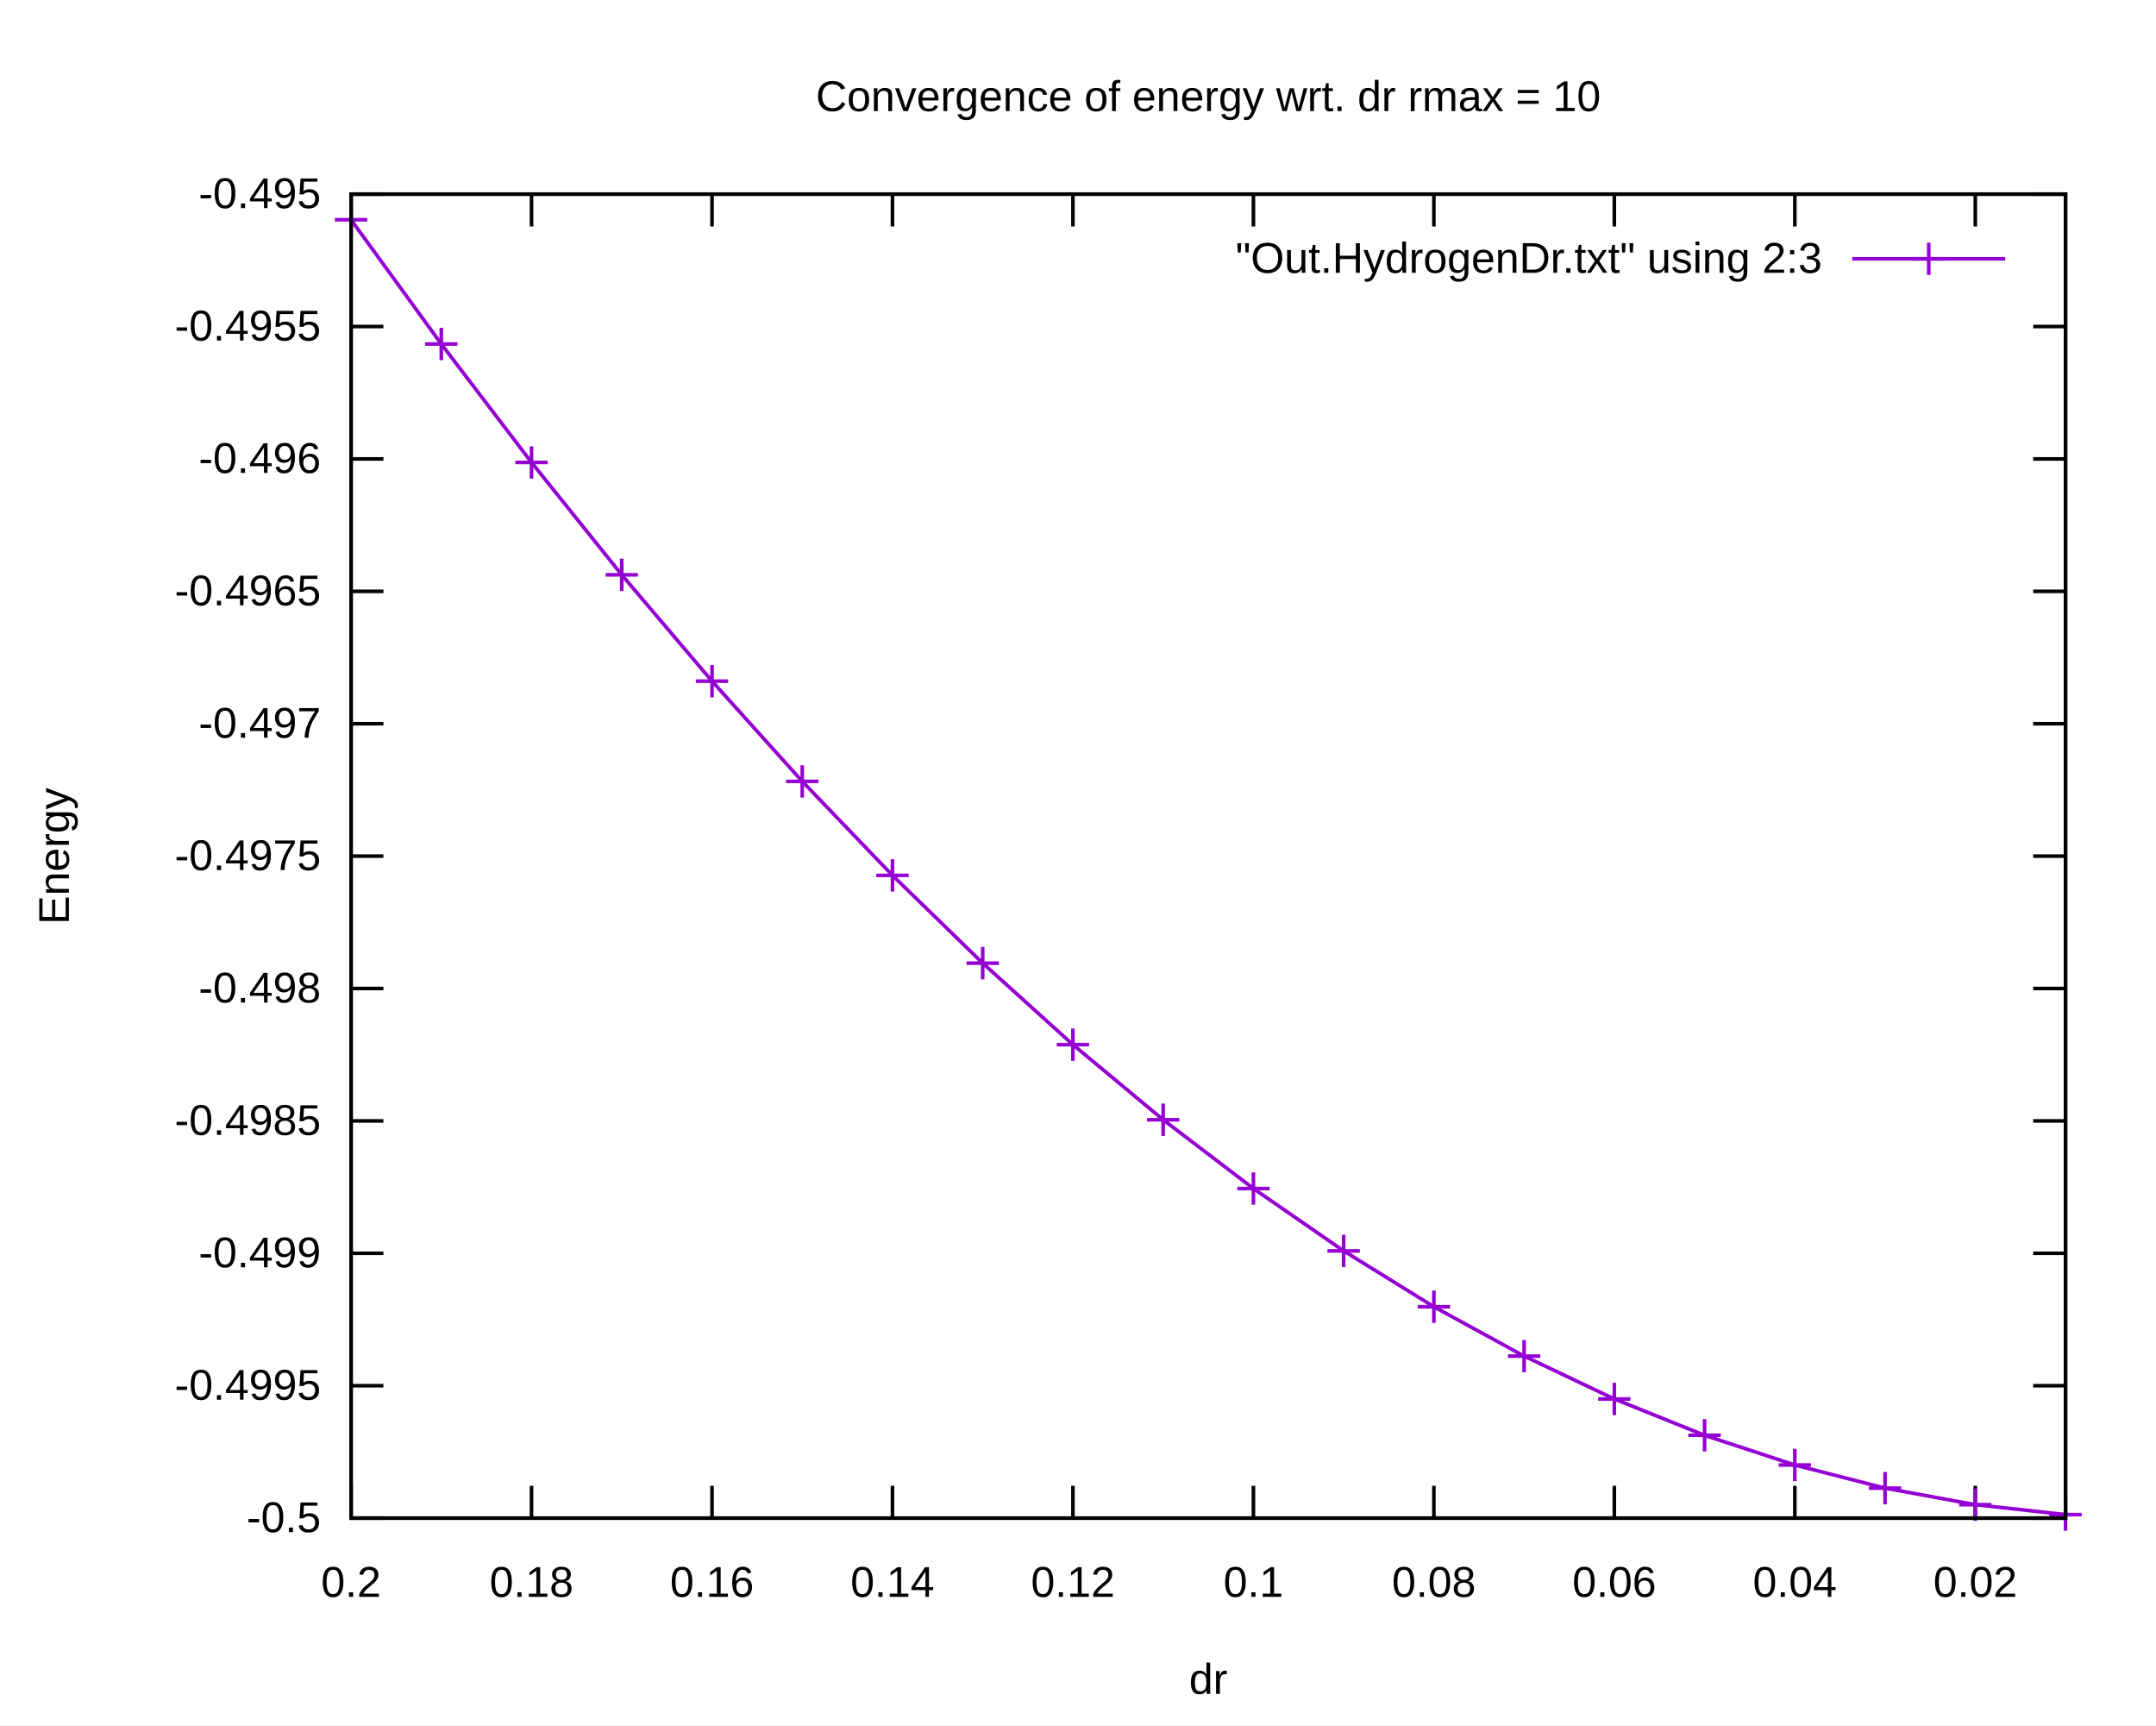
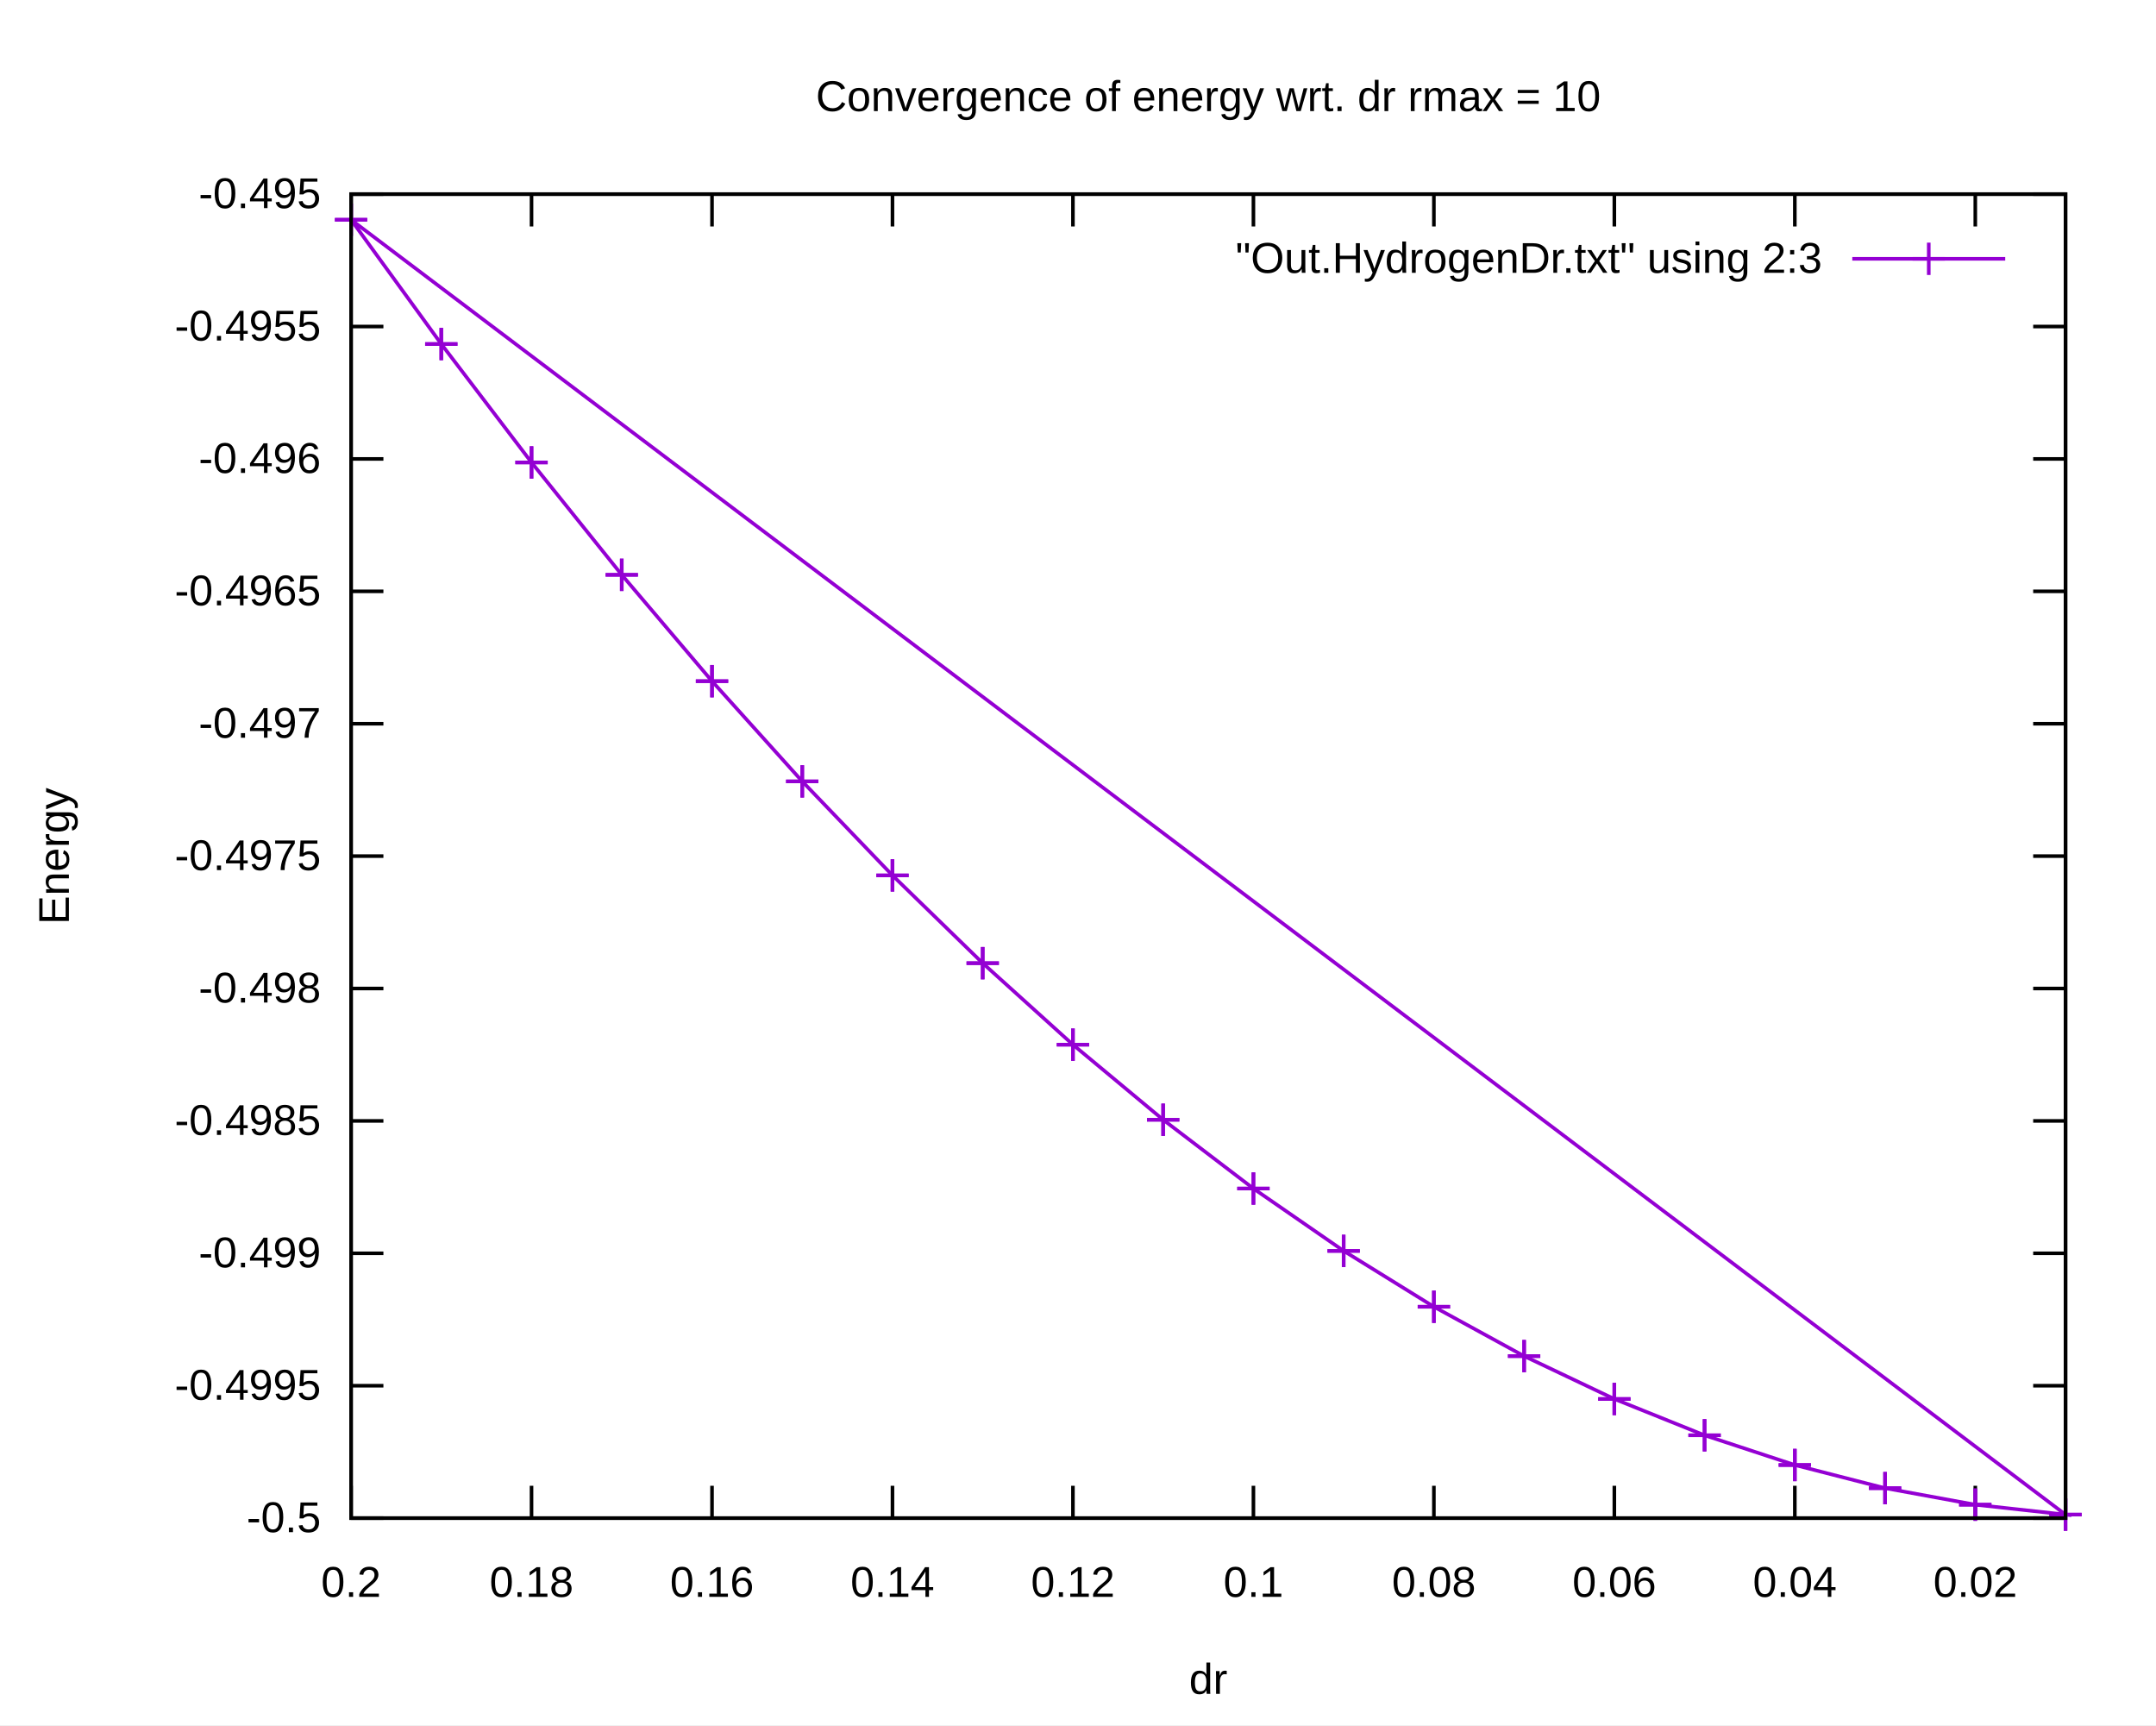
<svg xmlns="http://www.w3.org/2000/svg" xmlns:xlink="http://www.w3.org/1999/xlink" width="600" height="480" viewBox="0 0 600 480">
  <g id="gnuplot_canvas">
    <rect x="0" y="0" width="600" height="480" fill="#ffffff" />
    <defs>
      <circle id="gpDot" r="0.5" stroke-width="0.5" stroke="currentColor" />
      <path id="gpPt0" stroke-width="0.222" stroke="currentColor" d="M-1,0 h2 M0,-1 v2" />
      <path id="gpPt1" stroke-width="0.222" stroke="currentColor" d="M-1,-1 L1,1 M1,-1 L-1,1" />
      <path id="gpPt2" stroke-width="0.222" stroke="currentColor" d="M-1,0 L1,0 M0,-1 L0,1 M-1,-1 L1,1 M-1,1 L1,-1" />
      <rect id="gpPt3" stroke-width="0.222" stroke="currentColor" x="-1" y="-1" width="2" height="2" />
      <rect id="gpPt4" stroke-width="0.222" stroke="currentColor" fill="currentColor" x="-1" y="-1" width="2" height="2" />
      <circle id="gpPt5" stroke-width="0.222" stroke="currentColor" cx="0" cy="0" r="1" />
      <use xlink:href="#gpPt5" id="gpPt6" fill="currentColor" stroke="none" />
      <path id="gpPt7" stroke-width="0.222" stroke="currentColor" d="M0,-1.33 L-1.33,0.67 L1.33,0.67 z" />
      <use xlink:href="#gpPt7" id="gpPt8" fill="currentColor" stroke="none" />
      <use xlink:href="#gpPt7" id="gpPt9" stroke="currentColor" transform="rotate(180)" />
      <use xlink:href="#gpPt9" id="gpPt10" fill="currentColor" stroke="none" />
      <use xlink:href="#gpPt3" id="gpPt11" stroke="currentColor" transform="rotate(45)" />
      <use xlink:href="#gpPt11" id="gpPt12" fill="currentColor" stroke="none" />
      <path id="gpPt13" stroke-width="0.222" stroke="currentColor" d="M0,1.330 L1.265,0.411 L0.782,-1.067 L-0.782,-1.076 L-1.265,0.411 z" />
      <use xlink:href="#gpPt13" id="gpPt14" fill="currentColor" stroke="none" />
      <filter id="textbox" filterUnits="objectBoundingBox" x="0" y="0" height="1" width="1">
        <feFlood flood-color="#FFFFFF" flood-opacity="1" result="bgnd" />
        <feComposite in="SourceGraphic" in2="bgnd" operator="atop" />
      </filter>
      <filter id="greybox" filterUnits="objectBoundingBox" x="0" y="0" height="1" width="1">
        <feFlood flood-color="lightgrey" flood-opacity="1" result="grey" />
        <feComposite in="SourceGraphic" in2="grey" operator="atop" />
      </filter>
    </defs>
    <g fill="none" color="#FFFFFF" stroke="currentColor" stroke-width="1.00" stroke-linecap="butt" stroke-linejoin="miter">
</g>
    <g fill="none" color="black" stroke="currentColor" stroke-width="1.00" stroke-linecap="butt" stroke-linejoin="miter">
      <path stroke="black" d="M97.70,422.40 L106.70,422.40 M574.82,422.40 L565.82,422.40  " />
      <g transform="translate(89.31,426.30)" stroke="none" fill="black" font-family="Arial" font-size="12.00" text-anchor="end">
        <text>
          <tspan font-family="Arial">-0.5</tspan>
        </text>
      </g>
    </g>
    <g fill="none" color="black" stroke="currentColor" stroke-width="1.00" stroke-linecap="butt" stroke-linejoin="miter">
      <path stroke="black" d="M97.70,385.56 L106.70,385.56 M574.82,385.56 L565.82,385.56  " />
      <g transform="translate(89.31,389.46)" stroke="none" fill="black" font-family="Arial" font-size="12.00" text-anchor="end">
        <text>
          <tspan font-family="Arial">-0.4995</tspan>
        </text>
      </g>
    </g>
    <g fill="none" color="black" stroke="currentColor" stroke-width="1.00" stroke-linecap="butt" stroke-linejoin="miter">
      <path stroke="black" d="M97.70,348.72 L106.70,348.72 M574.82,348.72 L565.82,348.72  " />
      <g transform="translate(89.31,352.62)" stroke="none" fill="black" font-family="Arial" font-size="12.00" text-anchor="end">
        <text>
          <tspan font-family="Arial">-0.499</tspan>
        </text>
      </g>
    </g>
    <g fill="none" color="black" stroke="currentColor" stroke-width="1.00" stroke-linecap="butt" stroke-linejoin="miter">
      <path stroke="black" d="M97.70,311.88 L106.70,311.88 M574.82,311.88 L565.82,311.88  " />
      <g transform="translate(89.31,315.78)" stroke="none" fill="black" font-family="Arial" font-size="12.00" text-anchor="end">
        <text>
          <tspan font-family="Arial">-0.4985</tspan>
        </text>
      </g>
    </g>
    <g fill="none" color="black" stroke="currentColor" stroke-width="1.00" stroke-linecap="butt" stroke-linejoin="miter">
      <path stroke="black" d="M97.70,275.04 L106.70,275.04 M574.82,275.04 L565.82,275.04  " />
      <g transform="translate(89.31,278.94)" stroke="none" fill="black" font-family="Arial" font-size="12.00" text-anchor="end">
        <text>
          <tspan font-family="Arial">-0.498</tspan>
        </text>
      </g>
    </g>
    <g fill="none" color="black" stroke="currentColor" stroke-width="1.00" stroke-linecap="butt" stroke-linejoin="miter">
      <path stroke="black" d="M97.70,238.20 L106.70,238.20 M574.82,238.20 L565.82,238.20  " />
      <g transform="translate(89.31,242.10)" stroke="none" fill="black" font-family="Arial" font-size="12.00" text-anchor="end">
        <text>
          <tspan font-family="Arial">-0.4975</tspan>
        </text>
      </g>
    </g>
    <g fill="none" color="black" stroke="currentColor" stroke-width="1.00" stroke-linecap="butt" stroke-linejoin="miter">
      <path stroke="black" d="M97.70,201.37 L106.70,201.37 M574.82,201.37 L565.82,201.37  " />
      <g transform="translate(89.31,205.27)" stroke="none" fill="black" font-family="Arial" font-size="12.00" text-anchor="end">
        <text>
          <tspan font-family="Arial">-0.497</tspan>
        </text>
      </g>
    </g>
    <g fill="none" color="black" stroke="currentColor" stroke-width="1.00" stroke-linecap="butt" stroke-linejoin="miter">
      <path stroke="black" d="M97.70,164.53 L106.70,164.53 M574.82,164.53 L565.82,164.53  " />
      <g transform="translate(89.31,168.43)" stroke="none" fill="black" font-family="Arial" font-size="12.00" text-anchor="end">
        <text>
          <tspan font-family="Arial">-0.4965</tspan>
        </text>
      </g>
    </g>
    <g fill="none" color="black" stroke="currentColor" stroke-width="1.00" stroke-linecap="butt" stroke-linejoin="miter">
      <path stroke="black" d="M97.70,127.69 L106.70,127.69 M574.82,127.69 L565.82,127.69  " />
      <g transform="translate(89.31,131.59)" stroke="none" fill="black" font-family="Arial" font-size="12.00" text-anchor="end">
        <text>
          <tspan font-family="Arial">-0.496</tspan>
        </text>
      </g>
    </g>
    <g fill="none" color="black" stroke="currentColor" stroke-width="1.00" stroke-linecap="butt" stroke-linejoin="miter">
      <path stroke="black" d="M97.70,90.85 L106.70,90.85 M574.82,90.85 L565.82,90.85  " />
      <g transform="translate(89.31,94.75)" stroke="none" fill="black" font-family="Arial" font-size="12.00" text-anchor="end">
        <text>
          <tspan font-family="Arial">-0.4955</tspan>
        </text>
      </g>
    </g>
    <g fill="none" color="black" stroke="currentColor" stroke-width="1.00" stroke-linecap="butt" stroke-linejoin="miter">
      <path stroke="black" d="M97.70,54.01 L106.70,54.01 M574.82,54.01 L565.82,54.01  " />
      <g transform="translate(89.31,57.91)" stroke="none" fill="black" font-family="Arial" font-size="12.00" text-anchor="end">
        <text>
          <tspan font-family="Arial">-0.495</tspan>
        </text>
      </g>
    </g>
    <g fill="none" color="black" stroke="currentColor" stroke-width="1.00" stroke-linecap="butt" stroke-linejoin="miter">
      <path stroke="black" d="M549.71,422.40 L549.71,413.40 M549.71,54.01 L549.71,63.01  " />
      <g transform="translate(549.71,444.30)" stroke="none" fill="black" font-family="Arial" font-size="12.00" text-anchor="middle">
        <text>
          <tspan font-family="Arial"> 0.02</tspan>
        </text>
      </g>
    </g>
    <g fill="none" color="black" stroke="currentColor" stroke-width="1.00" stroke-linecap="butt" stroke-linejoin="miter">
      <path stroke="black" d="M499.49,422.40 L499.49,413.40 M499.49,54.01 L499.49,63.01  " />
      <g transform="translate(499.49,444.30)" stroke="none" fill="black" font-family="Arial" font-size="12.00" text-anchor="middle">
        <text>
          <tspan font-family="Arial"> 0.04</tspan>
        </text>
      </g>
    </g>
    <g fill="none" color="black" stroke="currentColor" stroke-width="1.00" stroke-linecap="butt" stroke-linejoin="miter">
      <path stroke="black" d="M449.26,422.40 L449.26,413.40 M449.26,54.01 L449.26,63.01  " />
      <g transform="translate(449.26,444.30)" stroke="none" fill="black" font-family="Arial" font-size="12.00" text-anchor="middle">
        <text>
          <tspan font-family="Arial"> 0.06</tspan>
        </text>
      </g>
    </g>
    <g fill="none" color="black" stroke="currentColor" stroke-width="1.00" stroke-linecap="butt" stroke-linejoin="miter">
      <path stroke="black" d="M399.04,422.40 L399.04,413.40 M399.04,54.01 L399.04,63.01  " />
      <g transform="translate(399.04,444.30)" stroke="none" fill="black" font-family="Arial" font-size="12.00" text-anchor="middle">
        <text>
          <tspan font-family="Arial"> 0.08</tspan>
        </text>
      </g>
    </g>
    <g fill="none" color="black" stroke="currentColor" stroke-width="1.00" stroke-linecap="butt" stroke-linejoin="miter">
      <path stroke="black" d="M348.82,422.40 L348.82,413.40 M348.82,54.01 L348.82,63.01  " />
      <g transform="translate(348.82,444.30)" stroke="none" fill="black" font-family="Arial" font-size="12.00" text-anchor="middle">
        <text>
          <tspan font-family="Arial"> 0.1</tspan>
        </text>
      </g>
    </g>
    <g fill="none" color="black" stroke="currentColor" stroke-width="1.00" stroke-linecap="butt" stroke-linejoin="miter">
      <path stroke="black" d="M298.59,422.40 L298.59,413.40 M298.59,54.01 L298.59,63.01  " />
      <g transform="translate(298.59,444.30)" stroke="none" fill="black" font-family="Arial" font-size="12.00" text-anchor="middle">
        <text>
          <tspan font-family="Arial"> 0.12</tspan>
        </text>
      </g>
    </g>
    <g fill="none" color="black" stroke="currentColor" stroke-width="1.00" stroke-linecap="butt" stroke-linejoin="miter">
      <path stroke="black" d="M248.37,422.40 L248.37,413.40 M248.37,54.01 L248.37,63.01  " />
      <g transform="translate(248.37,444.30)" stroke="none" fill="black" font-family="Arial" font-size="12.00" text-anchor="middle">
        <text>
          <tspan font-family="Arial"> 0.14</tspan>
        </text>
      </g>
    </g>
    <g fill="none" color="black" stroke="currentColor" stroke-width="1.00" stroke-linecap="butt" stroke-linejoin="miter">
      <path stroke="black" d="M198.15,422.40 L198.15,413.40 M198.15,54.01 L198.15,63.01  " />
      <g transform="translate(198.15,444.30)" stroke="none" fill="black" font-family="Arial" font-size="12.00" text-anchor="middle">
        <text>
          <tspan font-family="Arial"> 0.16</tspan>
        </text>
      </g>
    </g>
    <g fill="none" color="black" stroke="currentColor" stroke-width="1.00" stroke-linecap="butt" stroke-linejoin="miter">
      <path stroke="black" d="M147.92,422.40 L147.92,413.40 M147.92,54.01 L147.92,63.01  " />
      <g transform="translate(147.92,444.30)" stroke="none" fill="black" font-family="Arial" font-size="12.00" text-anchor="middle">
        <text>
          <tspan font-family="Arial"> 0.18</tspan>
        </text>
      </g>
    </g>
    <g fill="none" color="black" stroke="currentColor" stroke-width="1.00" stroke-linecap="butt" stroke-linejoin="miter">
      <path stroke="black" d="M97.70,422.40 L97.70,413.40 M97.70,54.01 L97.70,63.01  " />
      <g transform="translate(97.70,444.30)" stroke="none" fill="black" font-family="Arial" font-size="12.00" text-anchor="middle">
        <text>
          <tspan font-family="Arial"> 0.2</tspan>
        </text>
      </g>
    </g>
    <g fill="none" color="black" stroke="currentColor" stroke-width="1.00" stroke-linecap="butt" stroke-linejoin="miter">
</g>
    <g fill="none" color="black" stroke="currentColor" stroke-width="1.00" stroke-linecap="butt" stroke-linejoin="miter">
      <path stroke="black" d="M97.70,54.01 L97.70,422.40 L574.82,422.40 L574.82,54.01 L97.70,54.01 Z  " />
    </g>
    <g fill="none" color="black" stroke="currentColor" stroke-width="1.00" stroke-linecap="butt" stroke-linejoin="miter">
      <g transform="translate(19.18,238.21) rotate(270)" stroke="none" fill="black" font-family="Arial" font-size="12.00" text-anchor="middle">
        <text>
          <tspan font-family="Arial">Energy</tspan>
        </text>
      </g>
    </g>
    <g fill="none" color="black" stroke="currentColor" stroke-width="1.00" stroke-linecap="butt" stroke-linejoin="miter">
      <g transform="translate(336.26,471.30)" stroke="none" fill="black" font-family="Arial" font-size="12.00" text-anchor="middle">
        <text>
          <tspan font-family="Arial">dr</tspan>
        </text>
      </g>
    </g>
    <g fill="none" color="black" stroke="currentColor" stroke-width="1.00" stroke-linecap="butt" stroke-linejoin="miter">
</g>
    <g id="gnuplot_plot_1">
      <g fill="none" color="black" stroke="currentColor" stroke-width="1.00" stroke-linecap="butt" stroke-linejoin="miter">
        <g transform="translate(507.09,75.91)" stroke="none" fill="black" font-family="Arial" font-size="12.00" text-anchor="end">
          <text>"Out.HydrogenDr.txt" using 2:3</text>
        </g>
      </g>
      <g fill="none" color="black" stroke="currentColor" stroke-width="1.00" stroke-linecap="butt" stroke-linejoin="miter">
-         <path stroke="rgb(148,   0, 211)" d="M515.48,72.01 L558.04,72.01 M574.82,421.42 L549.71,418.66 L524.60,414.06 L499.49,407.62 L474.37,399.35 L449.26,389.25   L424.15,377.32 L399.04,363.59 L373.93,348.05 L348.82,330.70 L323.70,311.56 L298.59,290.67 L273.48,267.99 L248.37,243.57   L223.26,217.41 L198.15,189.53 L173.03,159.94 L147.92,128.67 L122.81,95.72 L97.70,61.14  " />
+         <path stroke="rgb(148,   0, 211)" d="M515.48,72.01 L558.04,72.01 M574.82,421.42 L549.71,418.66 L524.60,414.06 L499.49,407.62 L474.37,399.35 L449.26,389.25   L424.15,377.32 L399.04,363.59 L373.93,348.05 L348.82,330.70 L323.70,311.56 L298.59,290.67 L273.48,267.99 L248.37,243.57   L223.26,217.41 L198.15,189.53 L173.03,159.94 L147.92,128.67 L122.81,95.72 L97.70,61.14 L574.82,421.42 L549.71,418.66   L524.60,414.06 L499.49,407.62 L474.37,399.35 L449.26,389.25 L424.15,377.32 L399.04,363.59 L373.93,348.05 L348.82,330.70   L323.70,311.56 L298.59,290.67 L273.48,267.99 L248.37,243.57 L223.26,217.41 L198.15,189.53 L173.03,159.94 L147.92,128.67   L122.81,95.72 L97.70,61.14  " />
+         <use xlink:href="#gpPt0" transform="translate(574.82,421.42) scale(4.50)" color="rgb(148,   0, 211)" />
+         <use xlink:href="#gpPt0" transform="translate(549.71,418.66) scale(4.50)" color="rgb(148,   0, 211)" />
+         <use xlink:href="#gpPt0" transform="translate(524.60,414.06) scale(4.50)" color="rgb(148,   0, 211)" />
+         <use xlink:href="#gpPt0" transform="translate(499.49,407.62) scale(4.50)" color="rgb(148,   0, 211)" />
+         <use xlink:href="#gpPt0" transform="translate(474.37,399.35) scale(4.50)" color="rgb(148,   0, 211)" />
+         <use xlink:href="#gpPt0" transform="translate(449.26,389.25) scale(4.50)" color="rgb(148,   0, 211)" />
+         <use xlink:href="#gpPt0" transform="translate(424.15,377.32) scale(4.50)" color="rgb(148,   0, 211)" />
+         <use xlink:href="#gpPt0" transform="translate(399.04,363.59) scale(4.50)" color="rgb(148,   0, 211)" />
+         <use xlink:href="#gpPt0" transform="translate(373.93,348.05) scale(4.50)" color="rgb(148,   0, 211)" />
+         <use xlink:href="#gpPt0" transform="translate(348.82,330.70) scale(4.50)" color="rgb(148,   0, 211)" />
+         <use xlink:href="#gpPt0" transform="translate(323.70,311.56) scale(4.50)" color="rgb(148,   0, 211)" />
+         <use xlink:href="#gpPt0" transform="translate(298.59,290.67) scale(4.50)" color="rgb(148,   0, 211)" />
+         <use xlink:href="#gpPt0" transform="translate(273.48,267.99) scale(4.50)" color="rgb(148,   0, 211)" />
+         <use xlink:href="#gpPt0" transform="translate(248.37,243.57) scale(4.50)" color="rgb(148,   0, 211)" />
+         <use xlink:href="#gpPt0" transform="translate(223.26,217.41) scale(4.50)" color="rgb(148,   0, 211)" />
+         <use xlink:href="#gpPt0" transform="translate(198.15,189.53) scale(4.50)" color="rgb(148,   0, 211)" />
+         <use xlink:href="#gpPt0" transform="translate(173.03,159.94) scale(4.50)" color="rgb(148,   0, 211)" />
+         <use xlink:href="#gpPt0" transform="translate(147.92,128.67) scale(4.50)" color="rgb(148,   0, 211)" />
+         <use xlink:href="#gpPt0" transform="translate(122.81,95.72) scale(4.50)" color="rgb(148,   0, 211)" />
+         <use xlink:href="#gpPt0" transform="translate(97.70,61.14) scale(4.50)" color="rgb(148,   0, 211)" />
        <use xlink:href="#gpPt0" transform="translate(574.82,421.42) scale(4.50)" color="rgb(148,   0, 211)" />
        <use xlink:href="#gpPt0" transform="translate(549.71,418.66) scale(4.50)" color="rgb(148,   0, 211)" />
        <use xlink:href="#gpPt0" transform="translate(524.60,414.06) scale(4.50)" color="rgb(148,   0, 211)" />
        <use xlink:href="#gpPt0" transform="translate(499.49,407.62) scale(4.50)" color="rgb(148,   0, 211)" />
        <use xlink:href="#gpPt0" transform="translate(474.37,399.35) scale(4.50)" color="rgb(148,   0, 211)" />
        <use xlink:href="#gpPt0" transform="translate(449.26,389.25) scale(4.50)" color="rgb(148,   0, 211)" />
        <use xlink:href="#gpPt0" transform="translate(424.15,377.32) scale(4.50)" color="rgb(148,   0, 211)" />
        <use xlink:href="#gpPt0" transform="translate(399.04,363.59) scale(4.50)" color="rgb(148,   0, 211)" />
        <use xlink:href="#gpPt0" transform="translate(373.93,348.05) scale(4.50)" color="rgb(148,   0, 211)" />
        <use xlink:href="#gpPt0" transform="translate(348.82,330.70) scale(4.50)" color="rgb(148,   0, 211)" />
        <use xlink:href="#gpPt0" transform="translate(323.70,311.56) scale(4.50)" color="rgb(148,   0, 211)" />
        <use xlink:href="#gpPt0" transform="translate(298.59,290.67) scale(4.50)" color="rgb(148,   0, 211)" />
        <use xlink:href="#gpPt0" transform="translate(273.48,267.99) scale(4.50)" color="rgb(148,   0, 211)" />
        <use xlink:href="#gpPt0" transform="translate(248.37,243.57) scale(4.50)" color="rgb(148,   0, 211)" />
        <use xlink:href="#gpPt0" transform="translate(223.26,217.41) scale(4.50)" color="rgb(148,   0, 211)" />
        <use xlink:href="#gpPt0" transform="translate(198.15,189.53) scale(4.50)" color="rgb(148,   0, 211)" />
        <use xlink:href="#gpPt0" transform="translate(173.03,159.94) scale(4.50)" color="rgb(148,   0, 211)" />
        <use xlink:href="#gpPt0" transform="translate(147.92,128.67) scale(4.50)" color="rgb(148,   0, 211)" />
        <use xlink:href="#gpPt0" transform="translate(122.81,95.72) scale(4.50)" color="rgb(148,   0, 211)" />
        <use xlink:href="#gpPt0" transform="translate(97.70,61.14) scale(4.50)" color="rgb(148,   0, 211)" />
        <use xlink:href="#gpPt0" transform="translate(536.76,72.01) scale(4.50)" color="rgb(148,   0, 211)" />
      </g>
    </g>
    <g fill="none" color="#FFFFFF" stroke="rgb(148,   0, 211)" stroke-width="2.00" stroke-linecap="butt" stroke-linejoin="miter">
</g>
    <g fill="none" color="black" stroke="currentColor" stroke-width="2.00" stroke-linecap="butt" stroke-linejoin="miter">
</g>
    <g fill="none" color="black" stroke="black" stroke-width="1.00" stroke-linecap="butt" stroke-linejoin="miter">
</g>
    <g fill="none" color="black" stroke="currentColor" stroke-width="1.00" stroke-linecap="butt" stroke-linejoin="miter">
      <path stroke="black" d="M97.70,54.01 L97.70,422.40 L574.82,422.40 L574.82,54.01 L97.70,54.01 Z  " />
    </g>
    <g fill="none" color="black" stroke="currentColor" stroke-width="1.00" stroke-linecap="butt" stroke-linejoin="miter">
      <g transform="translate(336.26,30.91)" stroke="none" fill="black" font-family="Arial" font-size="12.00" text-anchor="middle">
        <text>
          <tspan font-family="Arial">Convergence of energy wrt. dr rmax = 10</tspan>
        </text>
      </g>
    </g>
    <g fill="none" color="black" stroke="currentColor" stroke-width="1.00" stroke-linecap="butt" stroke-linejoin="miter">
</g>
  </g>
</svg>
